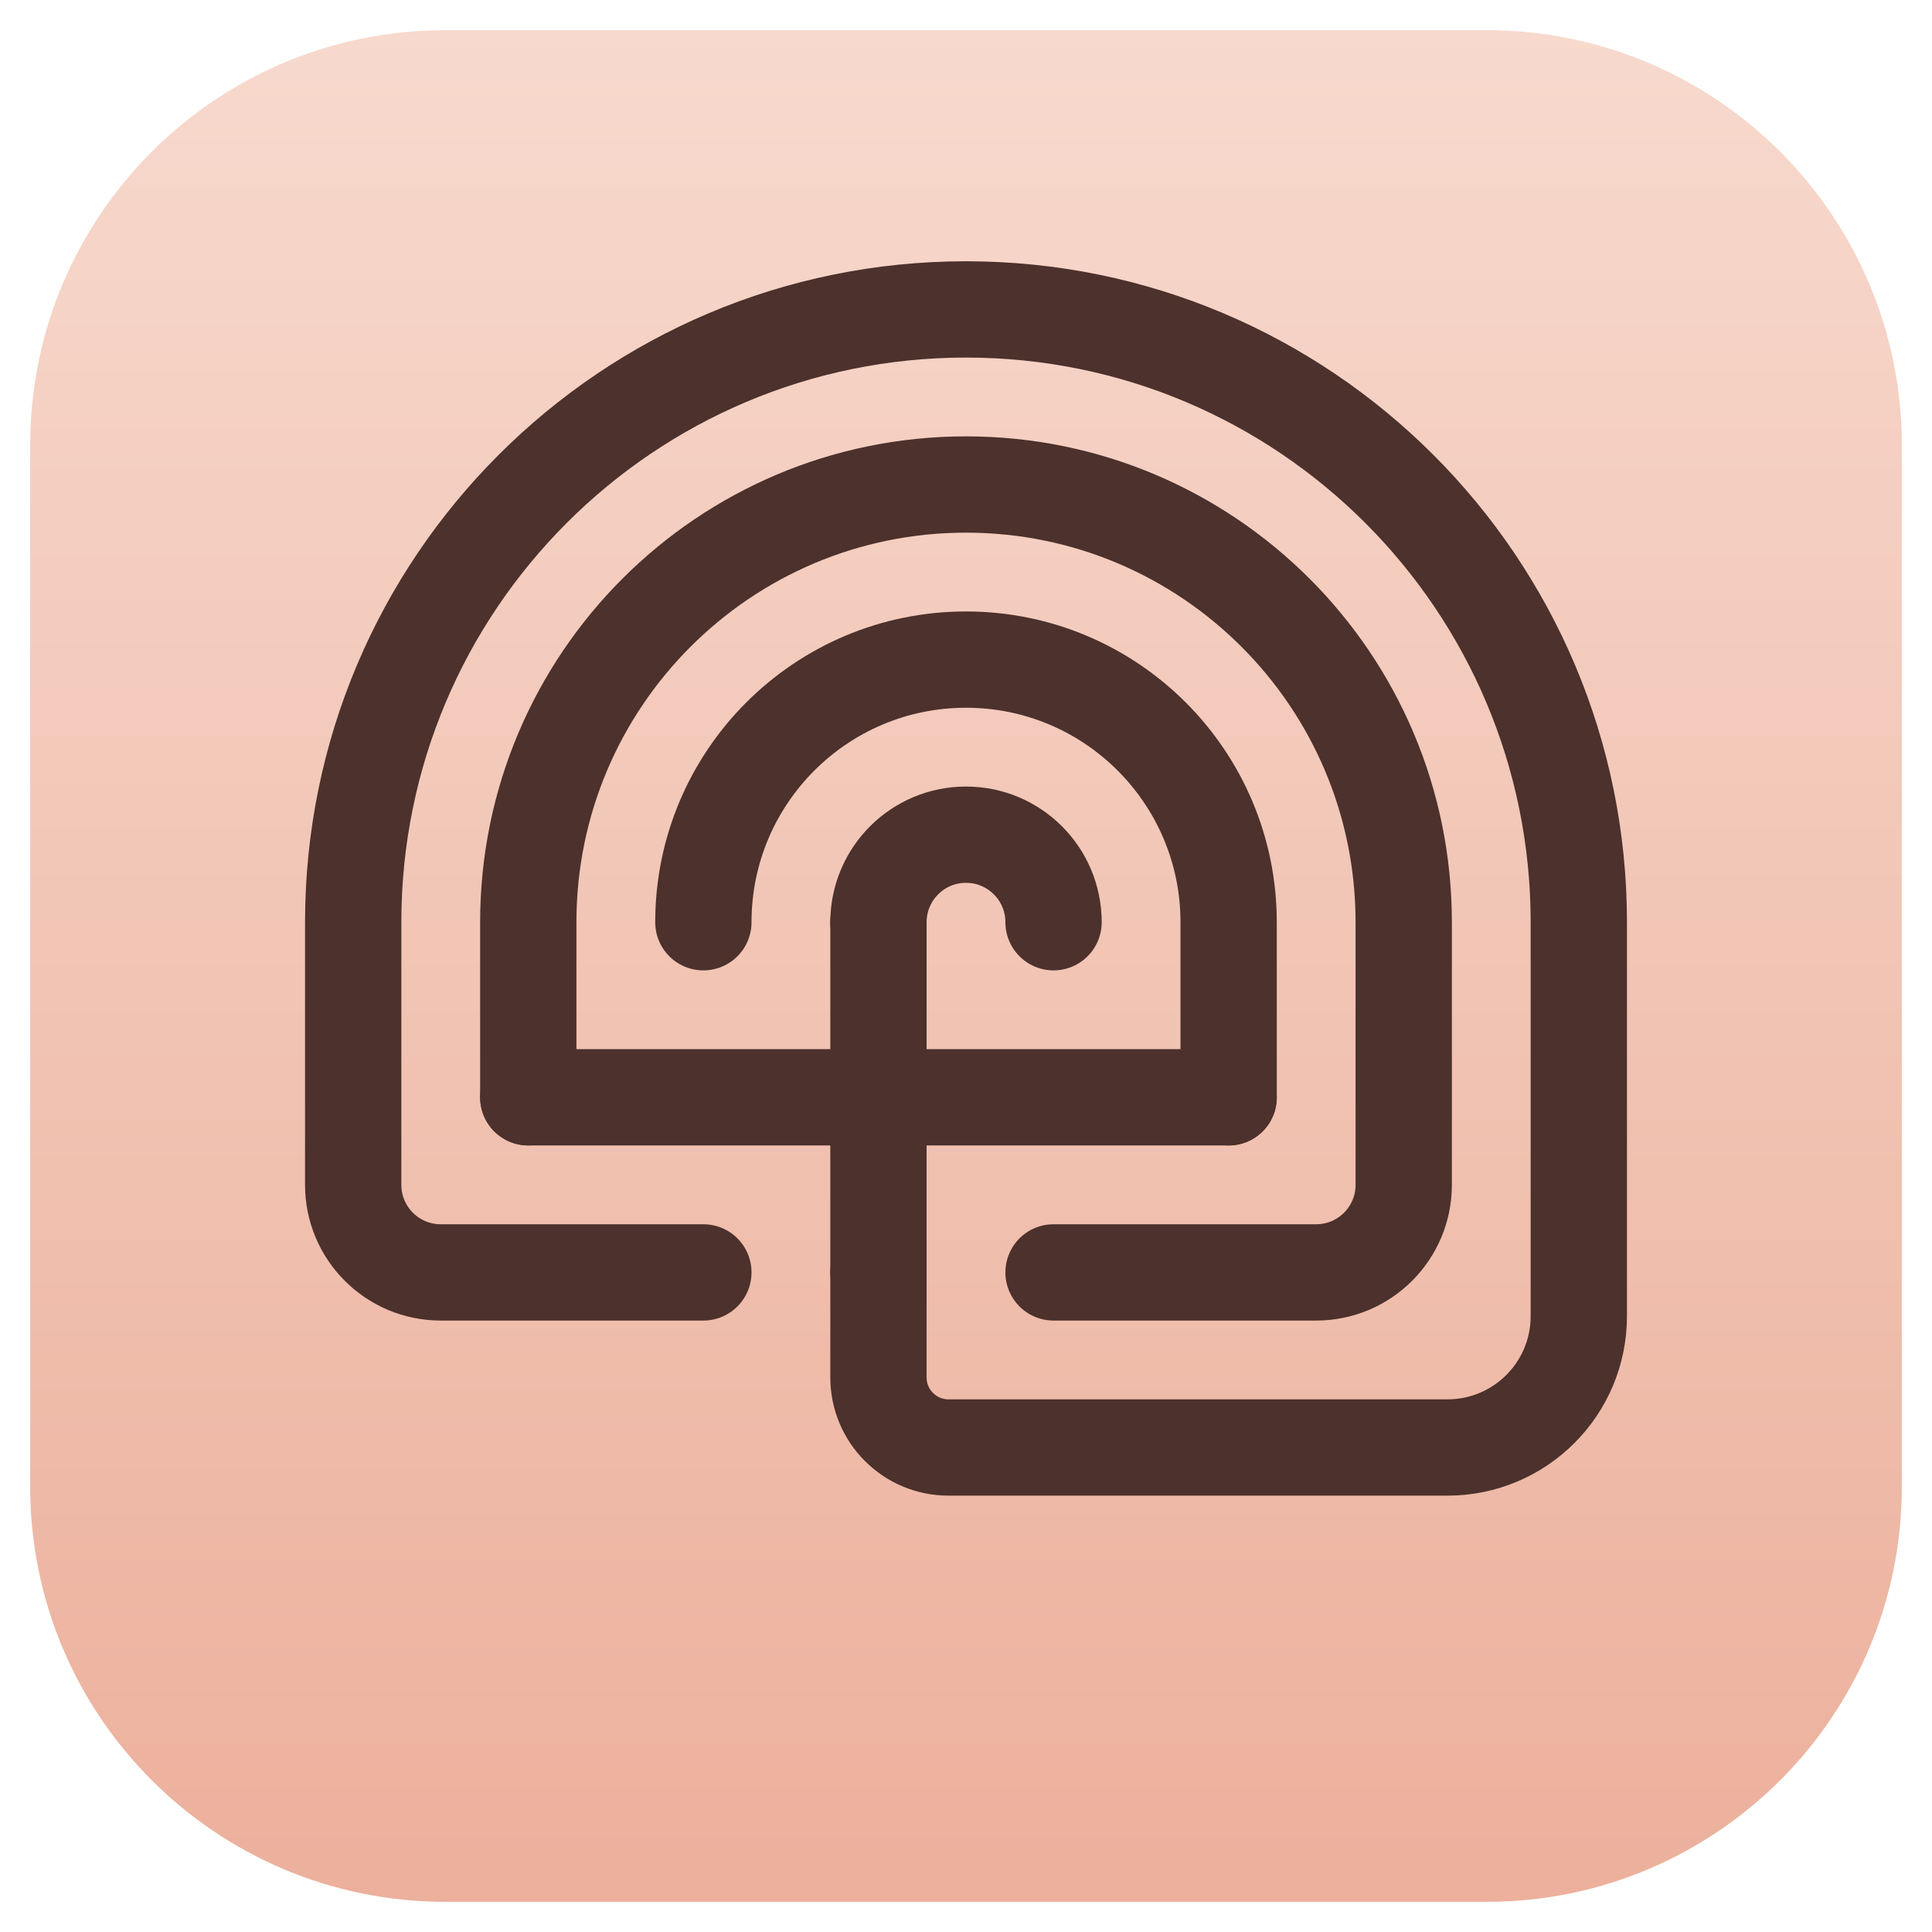
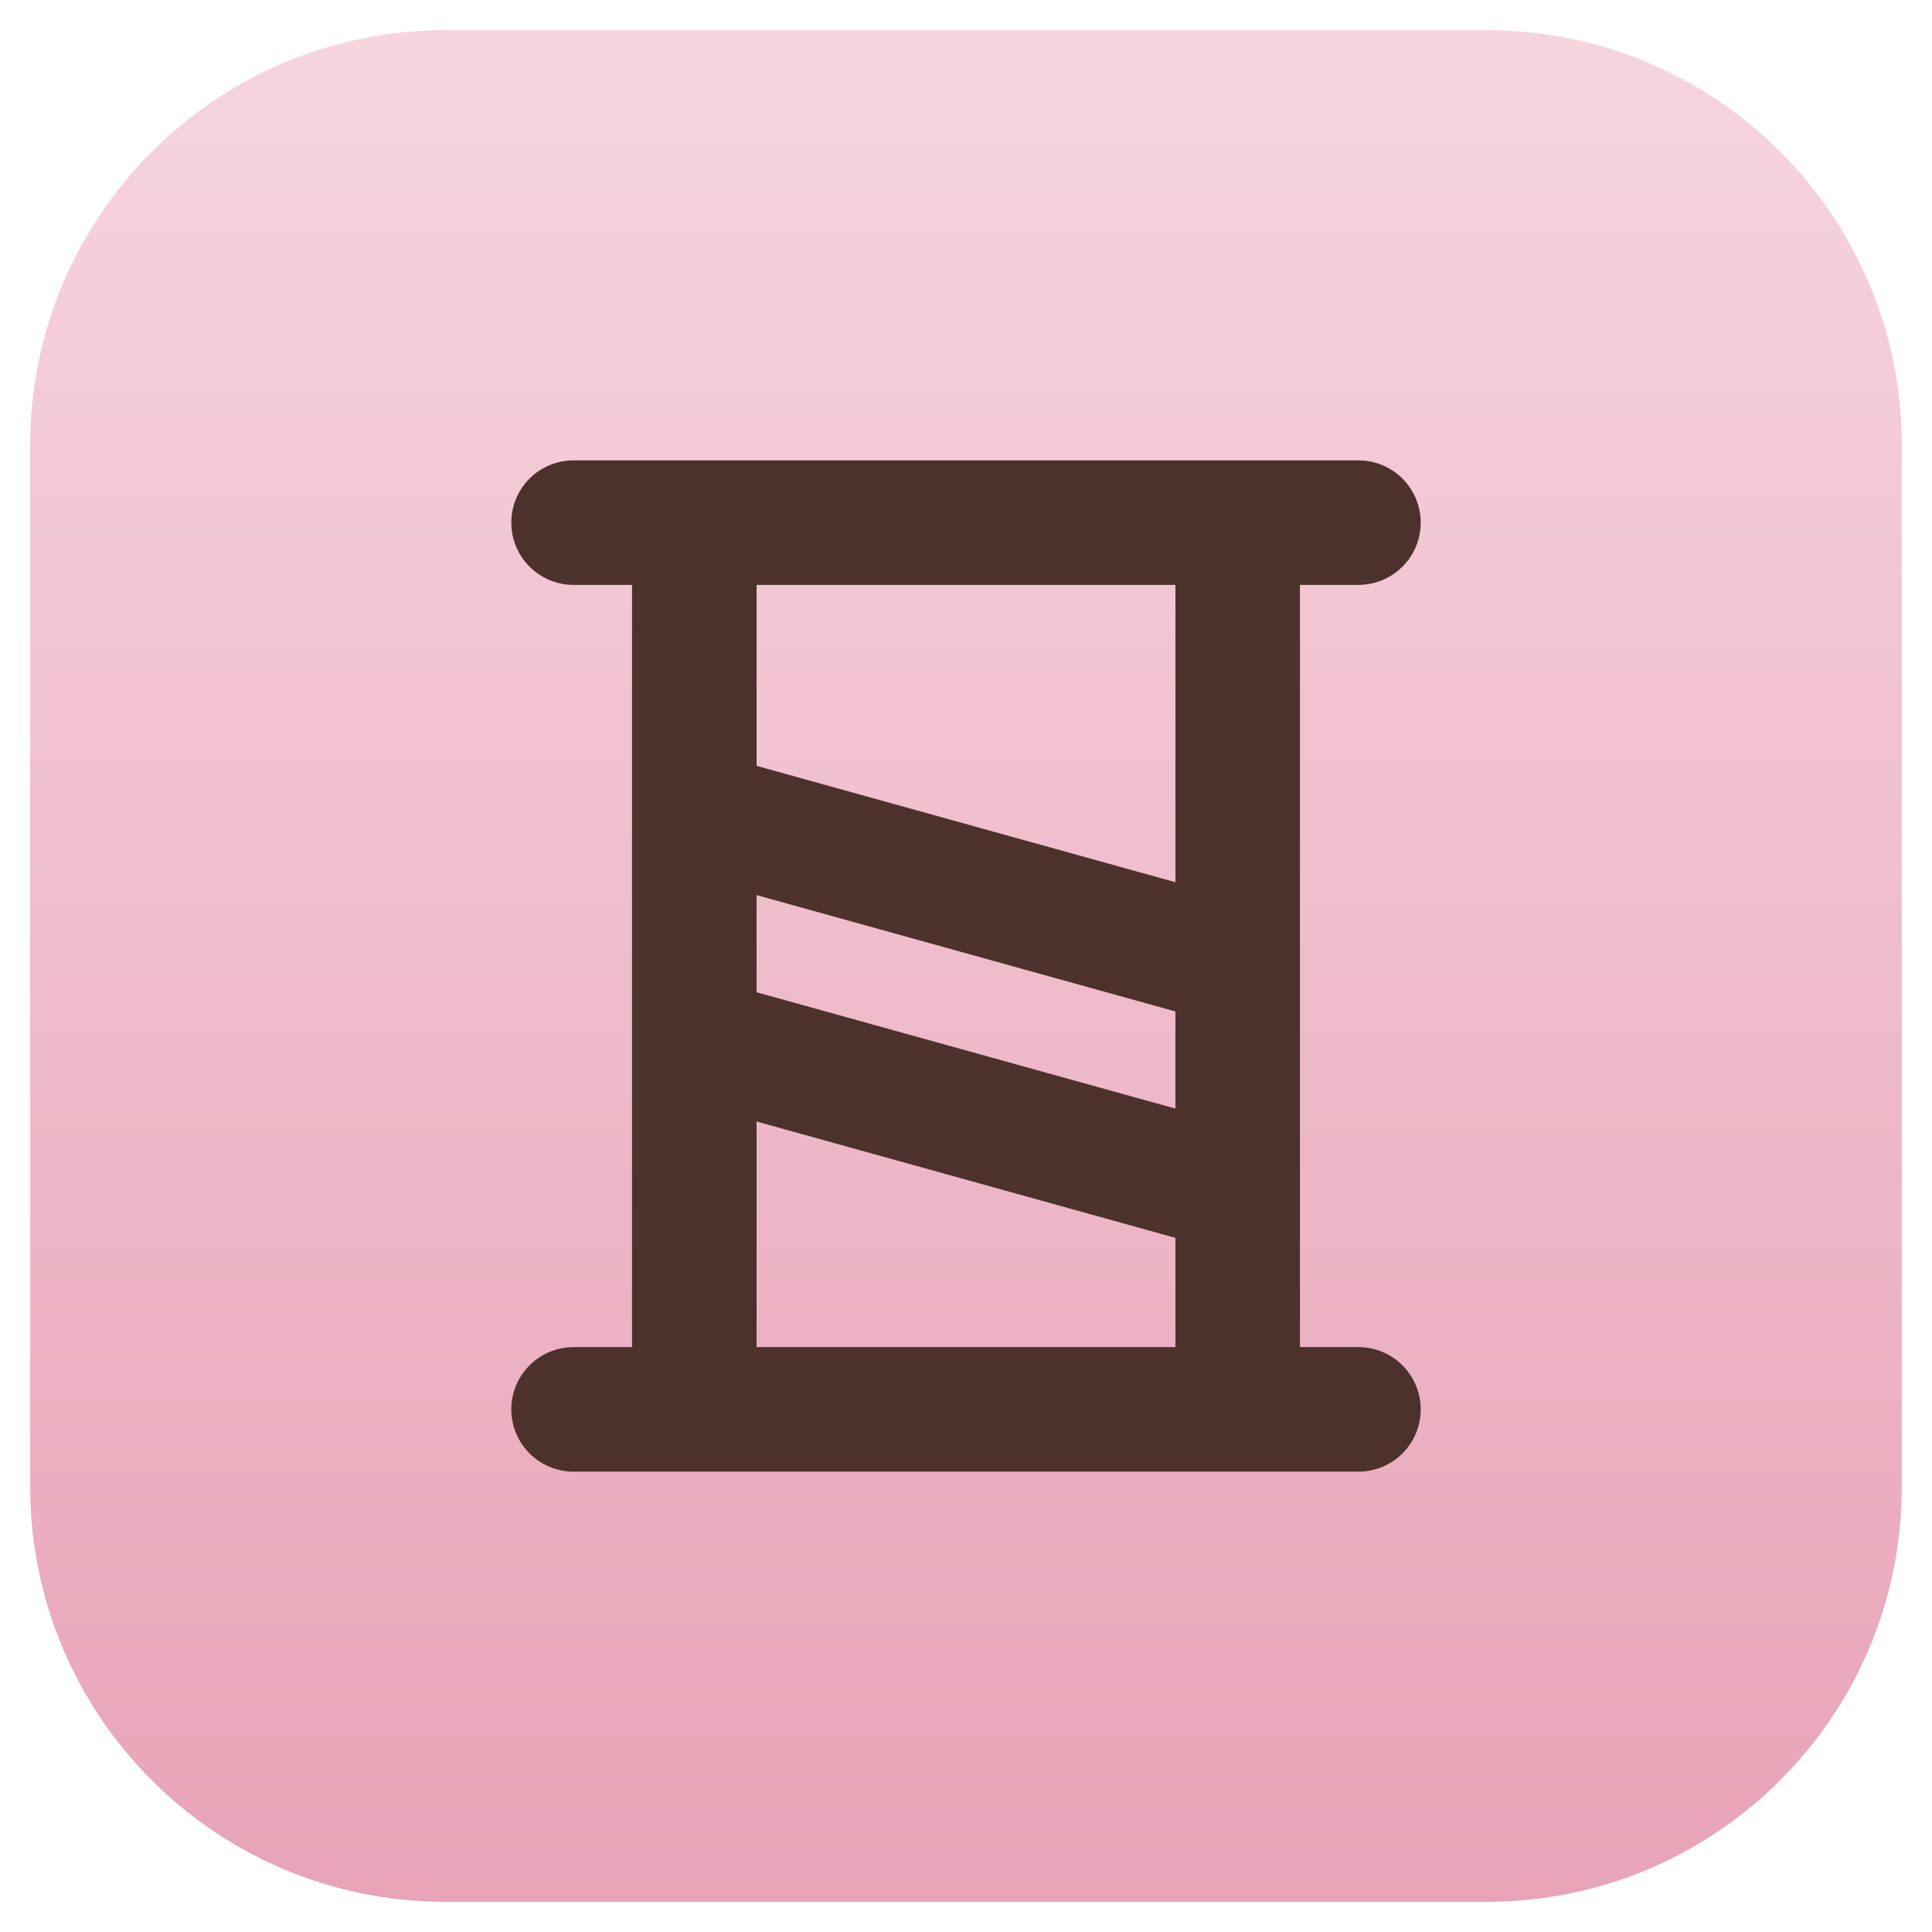
<svg xmlns="http://www.w3.org/2000/svg" viewBox="0 0 1024 1024" role="img" aria-labelledby="ts">
  <defs>
    <linearGradient id="gs" x1="0" y1="0" x2="0" y2="1">
-       <stop offset="0" stop-color="#f7d9cd" />
-       <stop offset="1" stop-color="#ecb09c" />
+       <stop offset="0" stop-color="#f6d5de" />
+       <stop offset="1" stop-color="#e8a3b7" />
    </linearGradient>
  </defs>
  <rect x="16" y="16" width="992" height="992" rx="220" fill="url(#gs)" />
-   <g fill="none" stroke-linecap="round" stroke-linejoin="round" stroke="#4c312c">
-     <g transform="translate(512 512) scale(1.16) translate(-512 -512)" stroke-width="44">
-       <path d="M472 492V652M312 572H632" />
-       <path d="M472 492A40 40 0 0 1 552 492" />
-       <path d="M392 492A120 120 0 0 1 632 492V572" />
-       <path d="M312 572V492A200 200 0 0 1 712 492V612A40 40 0 0 1 672 652H552" />
-       <path d="M392 652H272A40 40 0 0 1 232 612V492A280 280 0 0 1 792 492V672A60 60 0 0 1 732 732H504A32 32 0 0 1 472 700V652" />
-     </g>
-   </g>
+   <path d="M304 277H720M304 747H720M368 277V747M656 277V747M368 431L656 511M368 551L656 631" fill="none" stroke="#4c312c" stroke-width="66" stroke-linecap="round" stroke-linejoin="round" />
</svg>
